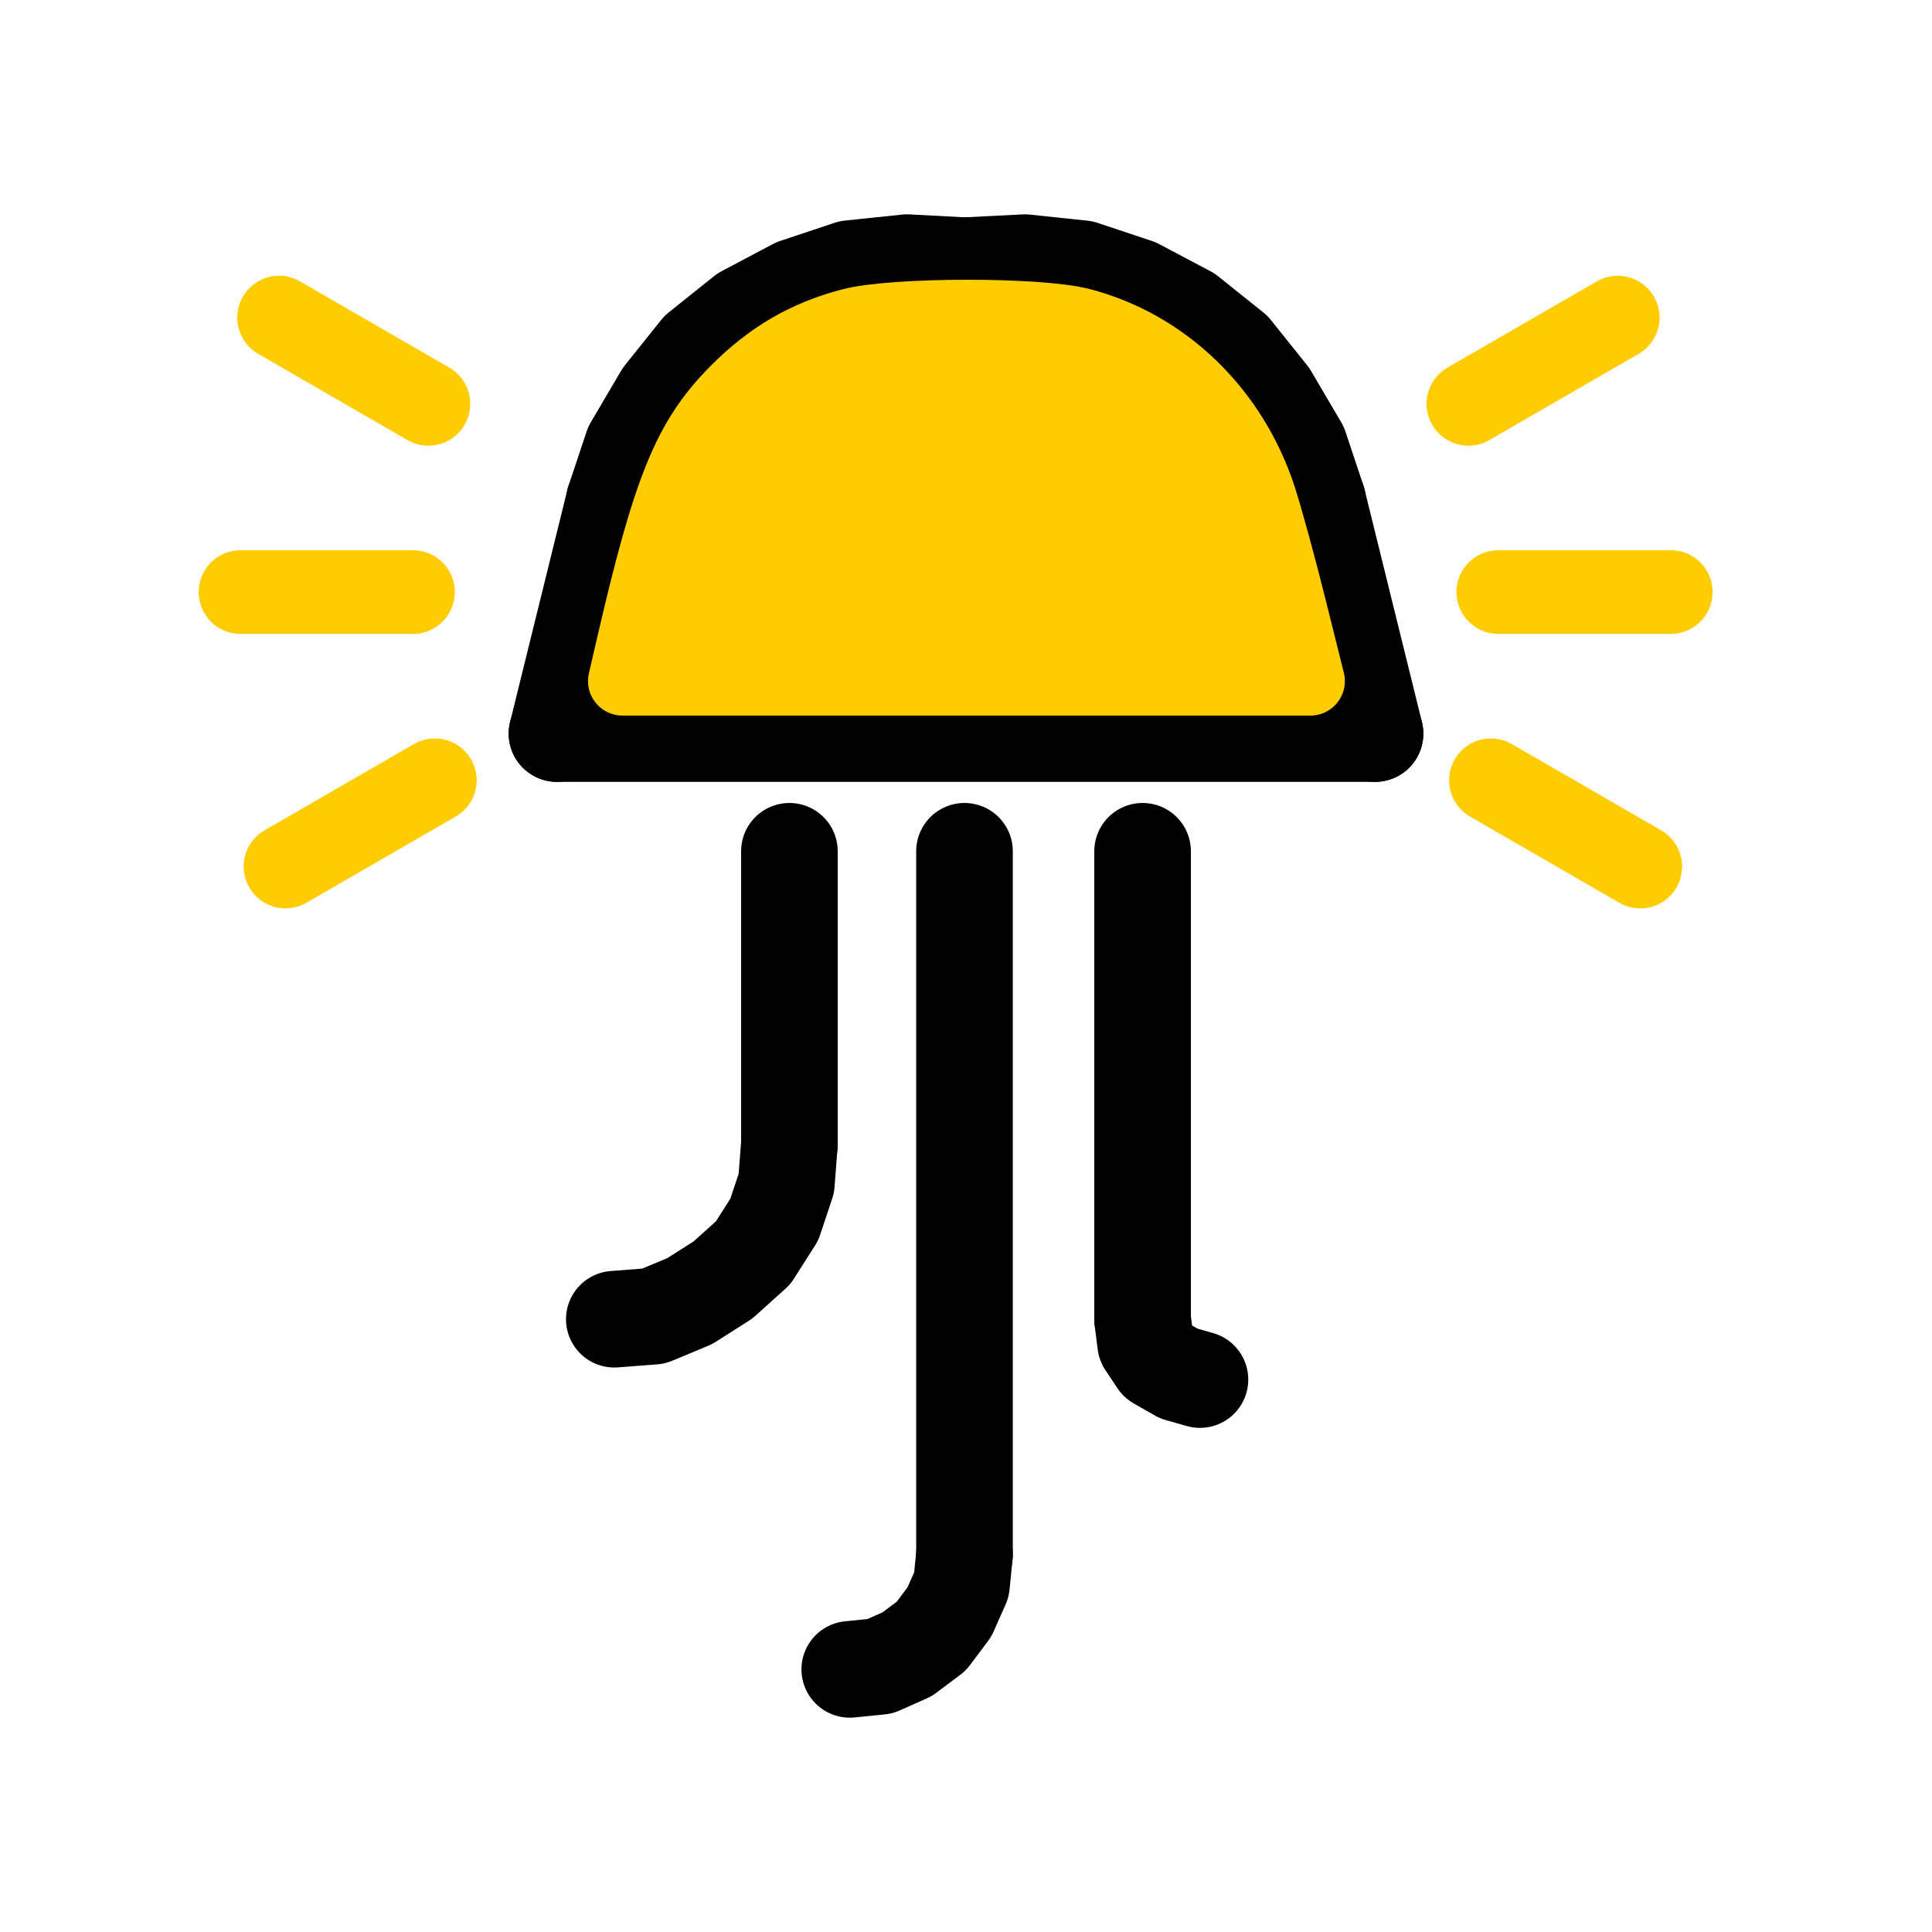
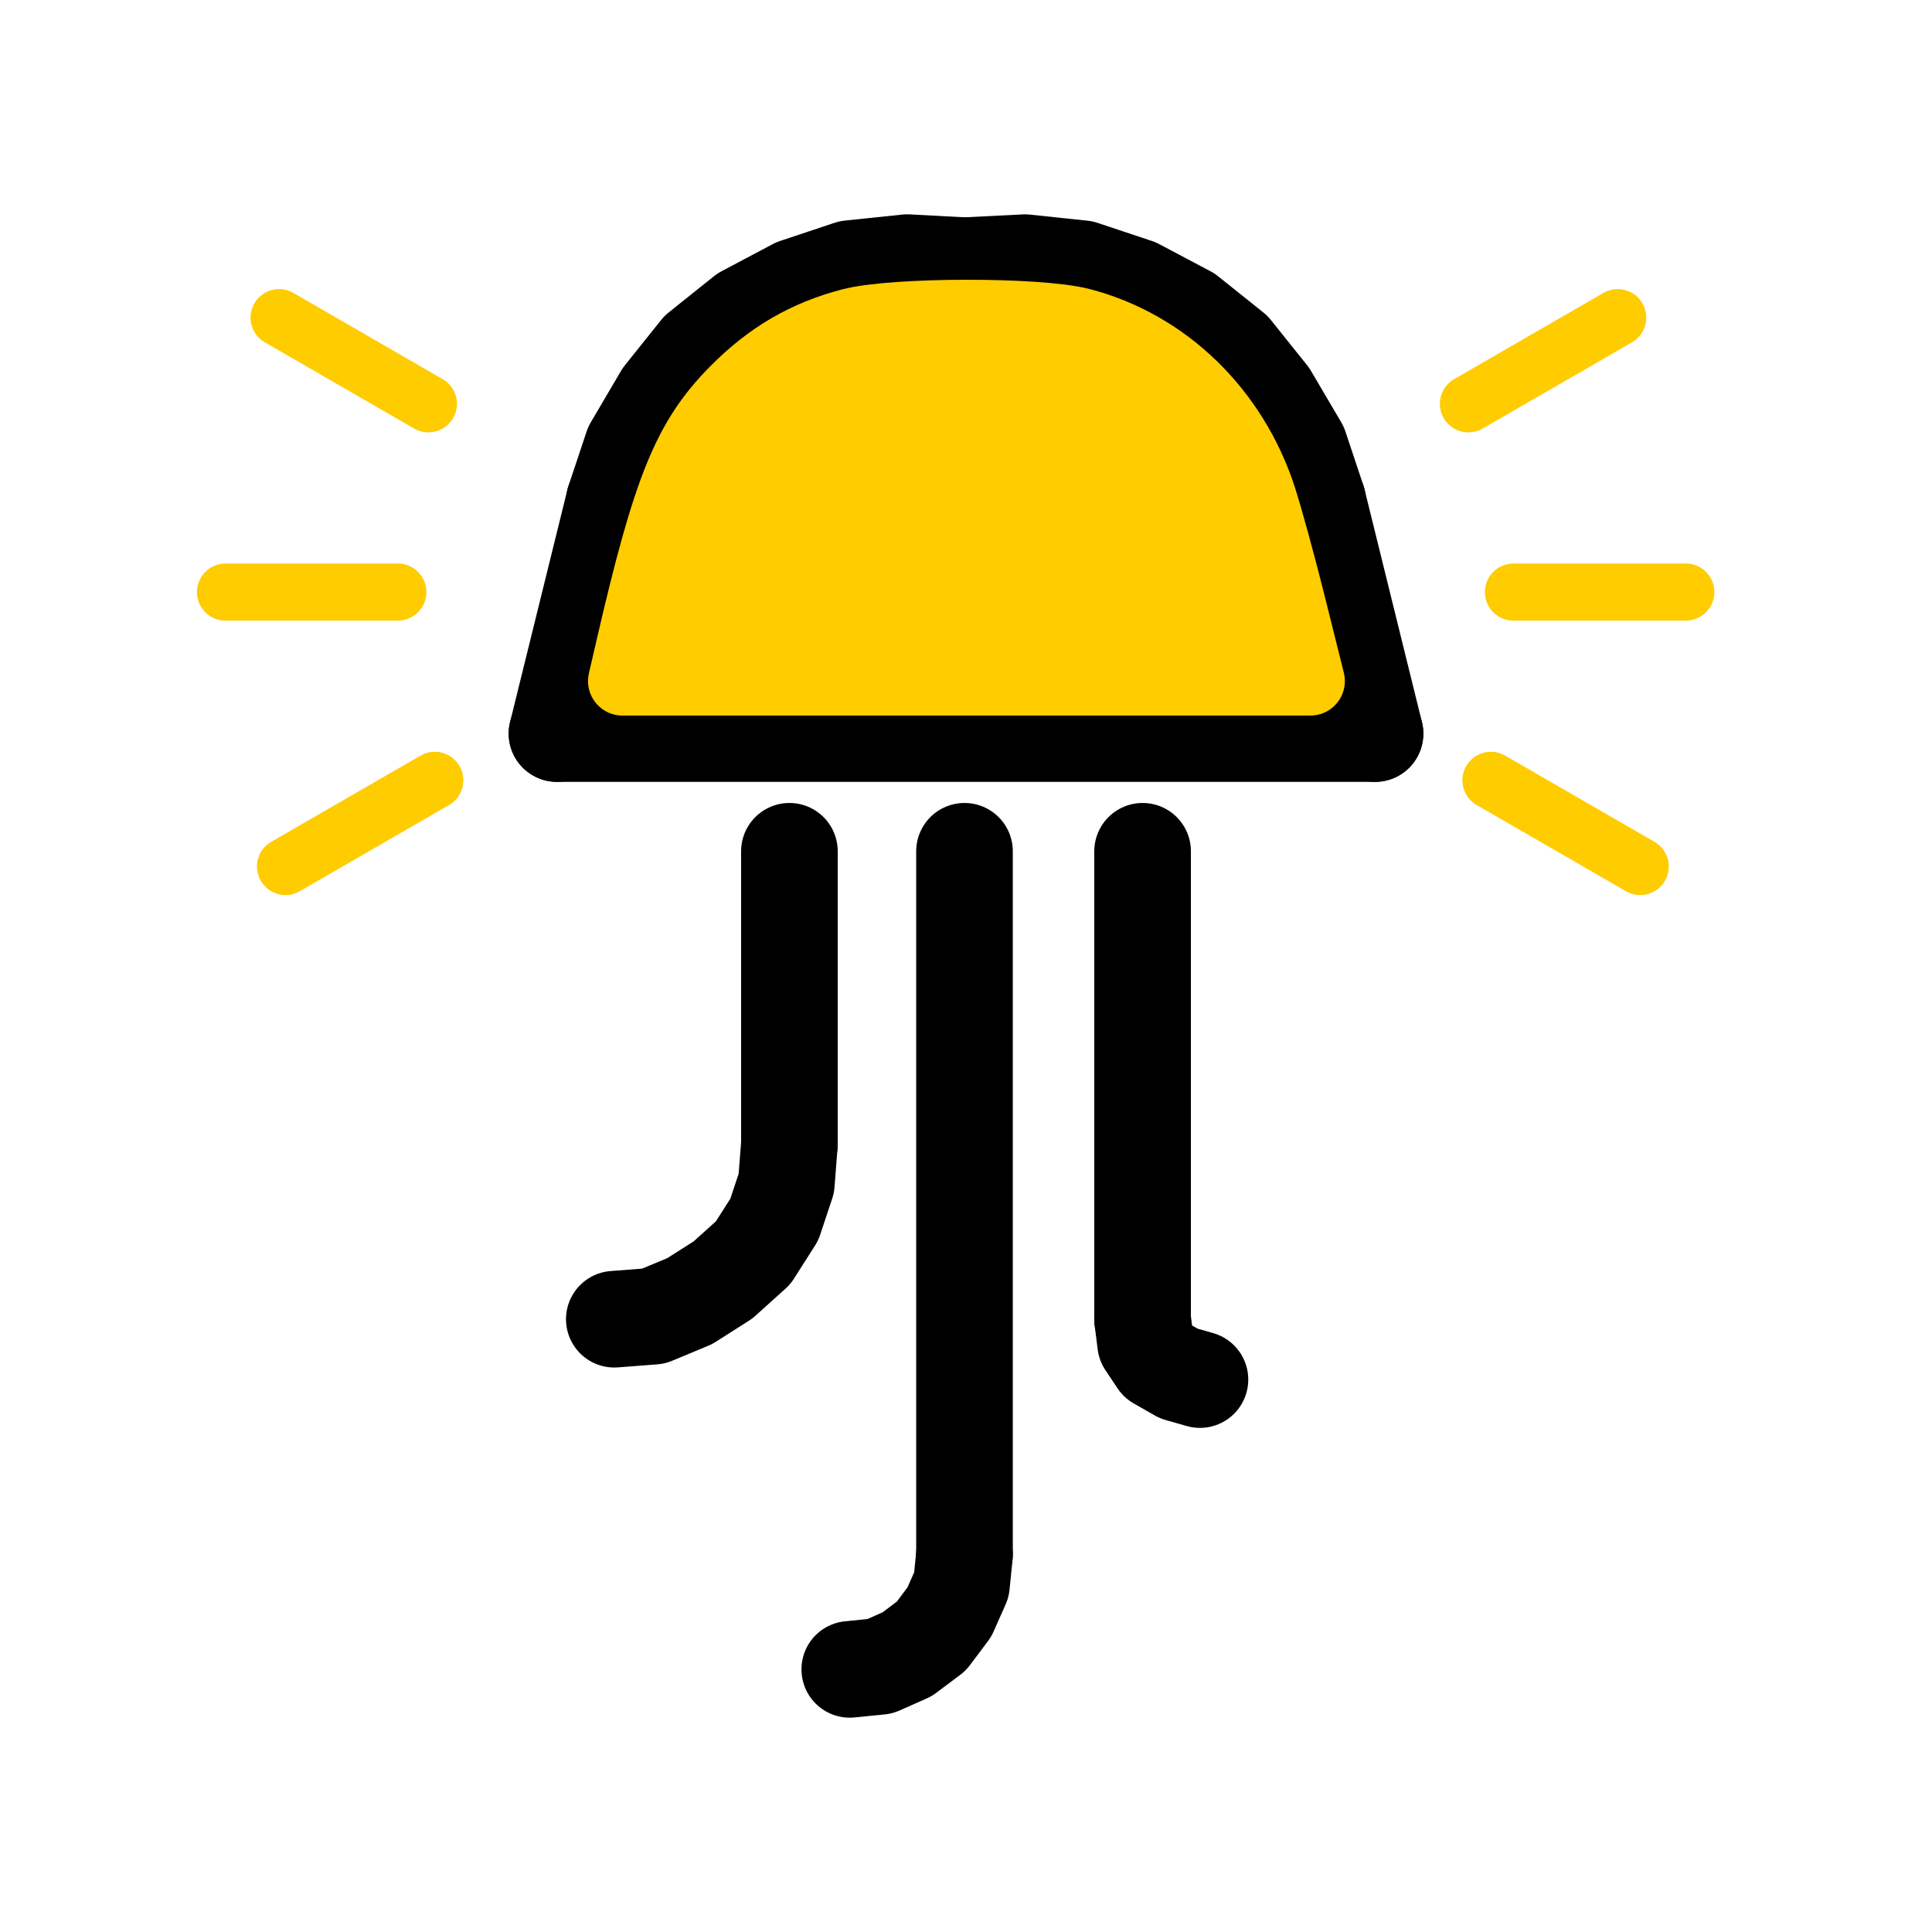
<svg xmlns="http://www.w3.org/2000/svg" width="256" height="256" viewBox="0 0 67.733 67.733" version="1.1" id="svg22868">
  <defs id="defs22862" />
  <g id="layer1" transform="translate(0,-192)">
    <g id="g1797" transform="translate(-0.4363541,-1.092221)">
      <g id="g27382" transform="translate(2.553021,-17.87911)">
        <path d="M 46.09,236.689 H 17.41" style="fill:none;stroke:#000000;stroke-width:3.387;stroke-linecap:round;stroke-linejoin:round;stroke-miterlimit:10;stroke-dasharray:none;stroke-opacity:1" id="path152" />
        <path d="m 25.559,240.816 v 10.266" style="fill:none;stroke:#000000;stroke-width:3.387;stroke-linecap:round;stroke-linejoin:round;stroke-miterlimit:10;stroke-dasharray:none;stroke-opacity:1" id="path154" />
        <path d="m 19.42,257.221 1.376,-0.106 1.27,-0.529 1.164,-0.741 1.058,-0.953 0.741,-1.164 0.423,-1.27 0.106,-1.376" style="fill:none;stroke:#000000;stroke-width:3.387;stroke-linecap:round;stroke-linejoin:round;stroke-miterlimit:10;stroke-dasharray:none;stroke-opacity:1" id="path156" />
        <path d="M 31.697,240.816 V 265.476" style="fill:none;stroke:#000000;stroke-width:3.387;stroke-linecap:round;stroke-linejoin:round;stroke-miterlimit:10;stroke-dasharray:none;stroke-opacity:1" id="path158" />
        <path d="M 37.941,240.816 V 257.221" style="fill:none;stroke:#000000;stroke-width:3.387;stroke-linecap:round;stroke-linejoin:round;stroke-miterlimit:10;stroke-dasharray:none;stroke-opacity:1" id="path160" />
        <path d="m 37.941,257.221 0.106,0.847 0.423,0.635 0.741,0.423 0.741,0.211" style="fill:none;stroke:#000000;stroke-width:3.387;stroke-linecap:round;stroke-linejoin:round;stroke-miterlimit:10;stroke-dasharray:none;stroke-opacity:1" id="path162" />
        <path d="m 27.675,269.497 1.058,-0.106 0.953,-0.423 0.847,-0.635 0.635,-0.847 0.423,-0.953 0.106,-1.058" style="fill:none;stroke:#000000;stroke-width:3.387;stroke-linecap:round;stroke-linejoin:round;stroke-miterlimit:10;stroke-dasharray:none;stroke-opacity:1" id="path164" />
        <path d="m 17.41,236.689 2.011,-8.149" style="fill:none;stroke:#000000;stroke-width:3.387;stroke-linecap:round;stroke-linejoin:round;stroke-miterlimit:10;stroke-dasharray:none;stroke-opacity:1" id="path166" />
        <path d="m 46.09,236.689 -2.011,-8.149" style="fill:none;stroke:#000000;stroke-width:3.387;stroke-linecap:round;stroke-linejoin:round;stroke-miterlimit:10;stroke-dasharray:none;stroke-opacity:1" id="path168" />
        <path d="m 44.08,228.54 -0.635,-1.905 -1.058,-1.799 -1.27,-1.587 -1.587,-1.27 -1.799,-0.953 -1.905,-0.635 -2.011,-0.211 -2.117,0.106" style="fill:none;stroke:#000000;stroke-width:3.387;stroke-linecap:round;stroke-linejoin:round;stroke-miterlimit:10;stroke-dasharray:none;stroke-opacity:1" id="path170" />
        <path d="m 31.697,220.285 -2.011,-0.106 -2.011,0.211 -1.905,0.635 -1.799,0.953 -1.587,1.27 -1.27,1.587 -1.058,1.799 -0.635,1.905" style="fill:none;stroke:#000000;stroke-width:3.387;stroke-linecap:round;stroke-linejoin:round;stroke-miterlimit:10;stroke-dasharray:none;stroke-opacity:1" id="path172" />
      </g>
      <path style="fill:#ffcc00;stroke:#ffcc00;stroke-width:9.144;stroke-linecap:round;stroke-linejoin:round;stroke-miterlimit:10" d="m 85.168,89.91 c 4.9,-21.199 7.519,-27.639 13.835,-34.024 4.558,-4.607 9.379,-7.423 15.388,-8.988 5.712,-1.488 24.868,-1.51 30.529,-0.035 11.175,2.911 20.201,11.663 23.953,23.226 0.829,2.554 2.608,9.062 3.955,14.464 l 2.449,9.821 H 129.707 84.136 Z" id="path1746" transform="matrix(0.2645833,0,0,0.2645833,0,192)" />
    </g>
-     <path d="m 10.009,222.379 5.235,-3.023" style="fill:#ffcc00;stroke:#ffcc00;stroke-width:2.933;stroke-linecap:round;stroke-linejoin:round;stroke-miterlimit:10;stroke-dasharray:none;stroke-opacity:1" id="path160-6-7-3" />
-     <path d="m 52.27,219.357 5.235,3.023" style="fill:#ffcc00;stroke:#ffcc00;stroke-width:2.933;stroke-linecap:round;stroke-linejoin:round;stroke-miterlimit:10;stroke-dasharray:none;stroke-opacity:1" id="path160-6-7-3-5" />
-     <path d="m 51.48,206.158 5.235,-3.023" style="fill:#ffcc00;stroke:#ffcc00;stroke-width:2.933;stroke-linecap:round;stroke-linejoin:round;stroke-miterlimit:10;stroke-dasharray:none;stroke-opacity:1" id="path160-6-7-3-5-9" />
-     <path d="m 9.784,203.135 5.235,3.023" style="fill:#ffcc00;stroke:#ffcc00;stroke-width:2.933;stroke-linecap:round;stroke-linejoin:round;stroke-miterlimit:10;stroke-dasharray:none;stroke-opacity:1" id="path160-6-7-3-5-1" />
-     <path d="m 8.433,212.757 h 6.045" style="fill:#ffcc00;stroke:#ffcc00;stroke-width:2.933;stroke-linecap:round;stroke-linejoin:round;stroke-miterlimit:10;stroke-dasharray:none;stroke-opacity:1" id="path160-6-7-3-5-2" />
-     <path d="m 52.529,212.757 h 6.045" style="fill:#ffcc00;stroke:#ffcc00;stroke-width:2.933;stroke-linecap:round;stroke-linejoin:round;stroke-miterlimit:10;stroke-dasharray:none;stroke-opacity:1" id="path160-6-7-3-5-7" />
+     <path d="m 10.009,222.379 5.235,-3.023" style="fill:#ffcc00;stroke:#ffcc00;stroke-width:2;stroke-linecap:round;stroke-linejoin:round;stroke-miterlimit:10;stroke-dasharray:none;stroke-opacity:1" id="path160-6-7-3" />
+     <path d="m 52.27,219.357 5.235,3.023" style="fill:#ffcc00;stroke:#ffcc00;stroke-width:2;stroke-linecap:round;stroke-linejoin:round;stroke-miterlimit:10;stroke-dasharray:none;stroke-opacity:1" id="path160-6-7-3-5" />
+     <path d="m 51.48,206.158 5.235,-3.023" style="fill:#ffcc00;stroke:#ffcc00;stroke-width:2;stroke-linecap:round;stroke-linejoin:round;stroke-miterlimit:10;stroke-dasharray:none;stroke-opacity:1" id="path160-6-7-3-5-9" />
+     <path d="m 9.784,203.135 5.235,3.023" style="fill:#ffcc00;stroke:#ffcc00;stroke-width:2;stroke-linecap:round;stroke-linejoin:round;stroke-miterlimit:10;stroke-dasharray:none;stroke-opacity:1" id="path160-6-7-3-5-1" />
+     <path d="M 7.904,212.757 H 13.949" style="fill:#ffcc00;stroke:#ffcc00;stroke-width:2;stroke-linecap:round;stroke-linejoin:round;stroke-miterlimit:10;stroke-dasharray:none;stroke-opacity:1" id="path160-6-7-3-5-2" />
+     <path d="m 53.058,212.757 h 6.045" style="fill:#ffcc00;stroke:#ffcc00;stroke-width:2;stroke-linecap:round;stroke-linejoin:round;stroke-miterlimit:10;stroke-dasharray:none;stroke-opacity:1" id="path160-6-7-3-5-7" />
  </g>
</svg>
